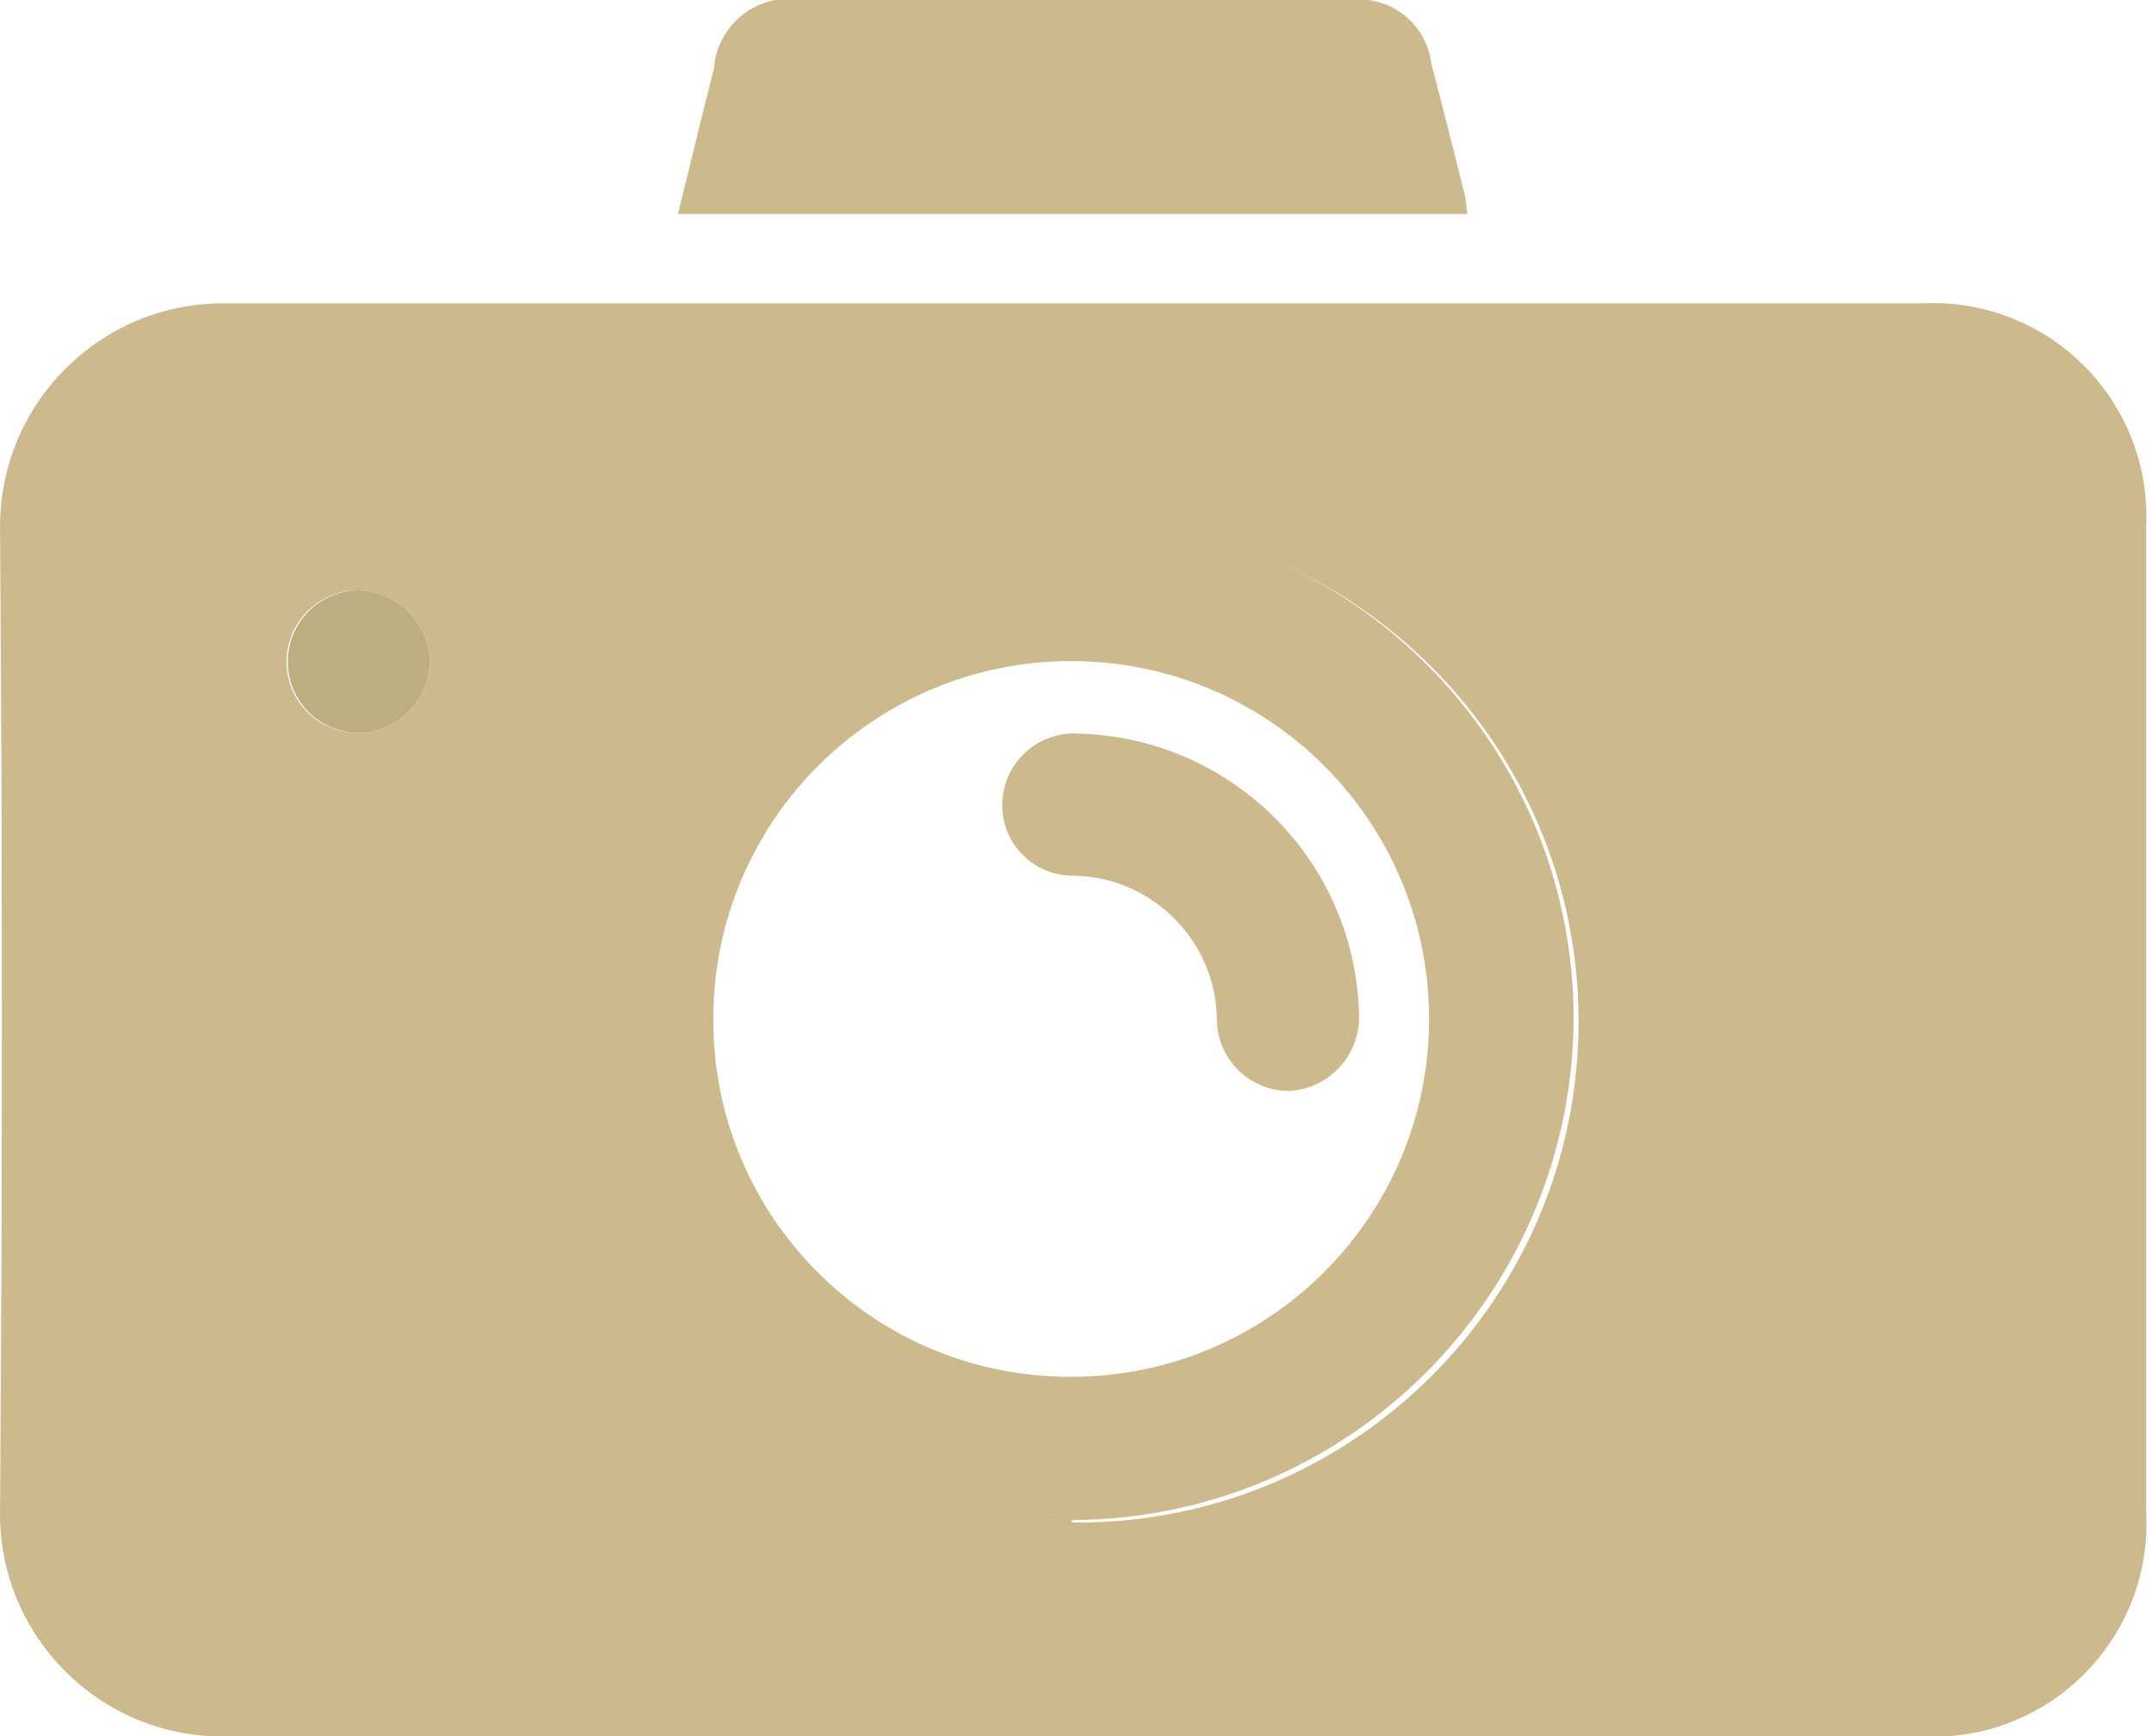
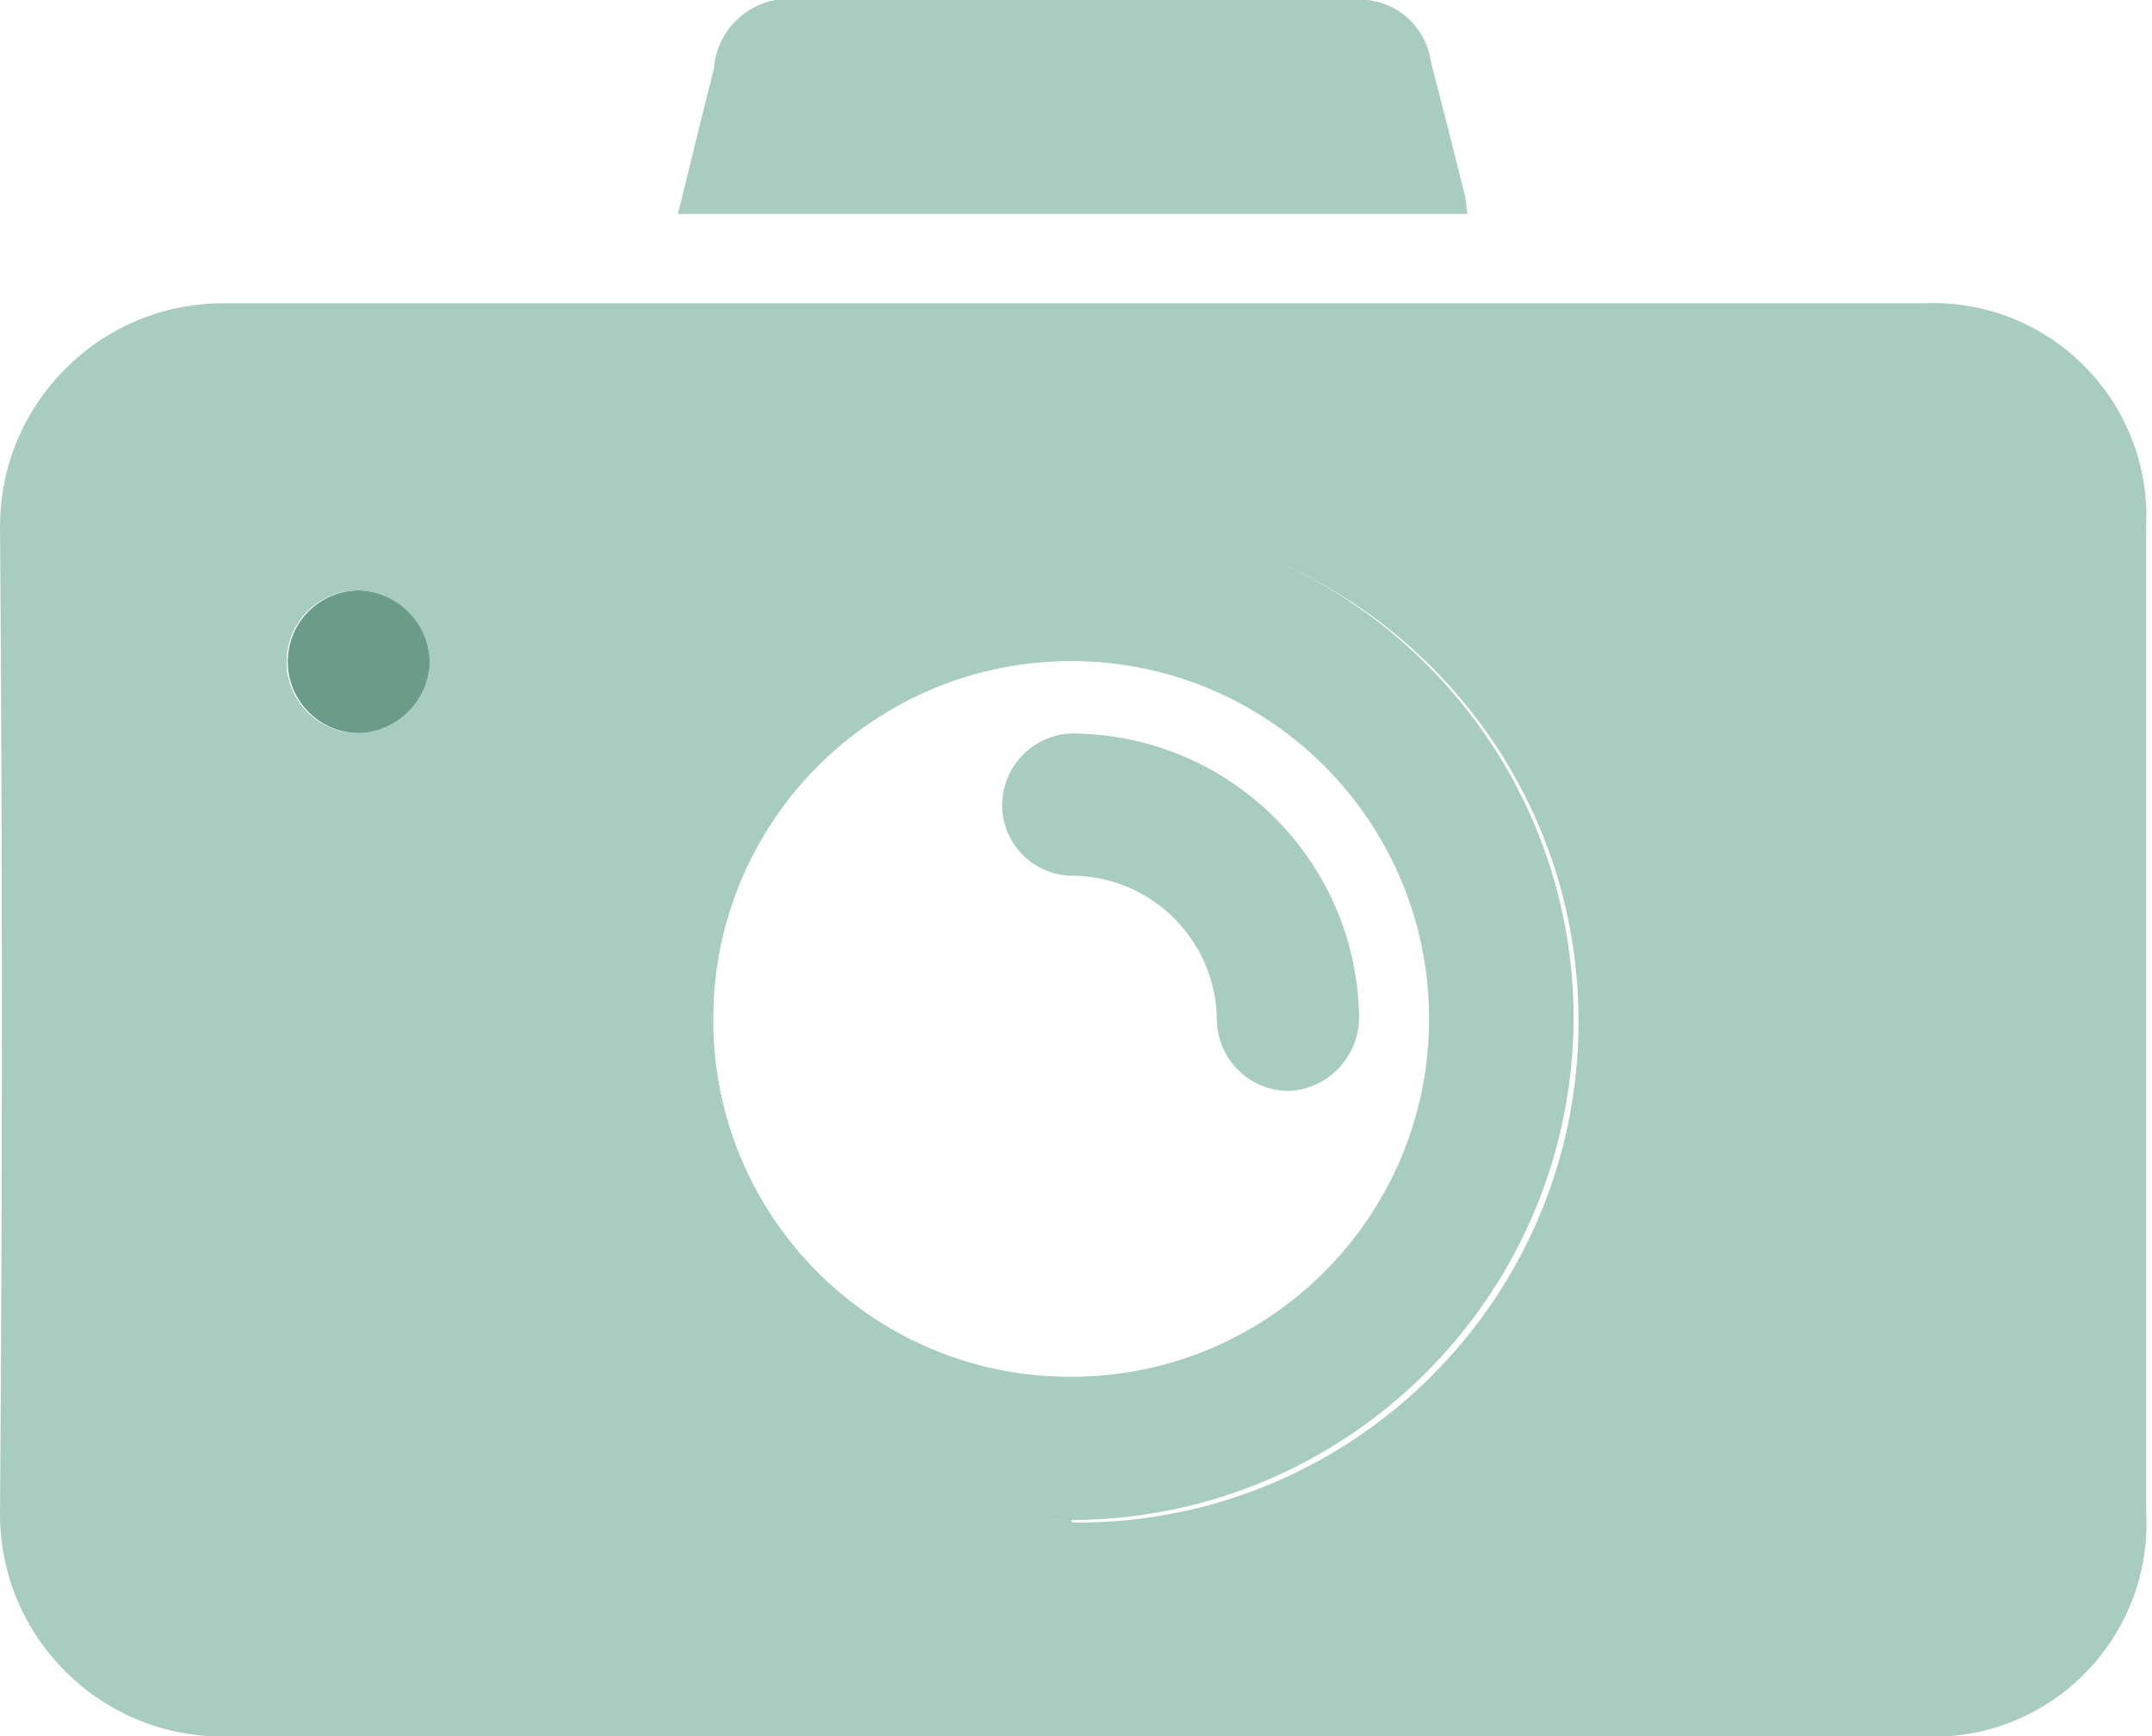
<svg xmlns="http://www.w3.org/2000/svg" version="1.1" width="62" height="50" viewBox="0 0 62 50">
-   <path fill="#ccba8d" d="M30.897 50.036c-8.131 0-16.262 0-24.392 0-0.027 0-0.058 0.001-0.090 0.001-3.543 0-6.415-2.872-6.415-6.415 0-0.032 0-0.063 0.001-0.095l-0 0.005q0.107-14.153 0-28.324c-0-0.011-0-0.023-0-0.036 0-3.553 2.88-6.433 6.433-6.433 0 0 0 0 0 0v0c16.333 0 32.648 0 48.981 0 0.082-0.004 0.178-0.006 0.275-0.006 3.395 0 6.147 2.752 6.147 6.147 0 0.103-0.003 0.205-0.008 0.306l0.001-0.014v28.36c0.007 0.109 0.011 0.236 0.011 0.365 0 3.395-2.752 6.147-6.147 6.147-0.104 0-0.208-0.003-0.311-0.008l0.015 0.001zM30.897 43.871c0.042 0 0.093 0.001 0.143 0.001 7.974 0 14.439-6.465 14.439-14.439s-6.465-14.439-14.439-14.439c-7.962 0-14.418 6.444-14.439 14.4v0.002c0.049 7.885 6.387 14.273 14.248 14.403l0.012 0zM12.384 19.049c-0.039-1.121-0.948-2.018-2.071-2.037h-0.002c-1.135 0-2.055 0.92-2.055 2.055s0.92 2.055 2.055 2.055v0c1.137-0.020 2.053-0.936 2.073-2.071l0-0.002z" />
-   <path fill="#ccba8d" d="M42.28 6.165h-22.748c0.357-1.43 0.679-2.806 1.036-4.182 0.078-1.13 1.014-2.017 2.157-2.017 0.134 0 0.266 0.012 0.393 0.036l-0.013-0.002h15.833c0.070-0.008 0.151-0.013 0.232-0.013 1.049 0 1.915 0.779 2.054 1.789l0.001 0.011c0.34 1.287 0.661 2.573 0.983 3.86 0.036 0.161 0.036 0.322 0.071 0.518z" />
-   <path fill="#ccba8d" d="M30.861 43.799c-7.959-0.021-14.402-6.477-14.402-14.439 0-7.974 6.465-14.439 14.439-14.439s14.439 6.465 14.439 14.439c0 0.050-0 0.1-0.001 0.151l0-0.008c-0.121 7.909-6.551 14.277-14.473 14.296h-0.002zM30.861 39.671c5.695-0 10.311-4.616 10.311-10.311s-4.616-10.311-10.311-10.311c-5.682 0-10.291 4.596-10.311 10.273v0.002c-0 0.021-0 0.047-0 0.072 0 5.675 4.6 10.275 10.275 10.275 0.038 0 0.076-0 0.113-0.001l-0.006 0z" />
-   <path fill="#bdae82" d="M12.384 19.049c-0.019 1.125-0.916 2.034-2.034 2.073l-0.004 0c-1.135 0-2.055-0.92-2.055-2.055s0.92-2.055 2.055-2.055v0c1.109 0.038 1.999 0.928 2.037 2.034l0 0.004z" />
-   <path fill="#ccba8d" d="M31.129 21.14c4.378 0.144 7.89 3.661 8.023 8.029l0 0.013c0.002 0.038 0.004 0.083 0.004 0.129 0 1.132-0.884 2.057-2 2.123l-0.006 0c-0.005 0-0.012 0-0.018 0-1.145 0-2.073-0.928-2.073-2.073 0-0 0-0 0-0v0c-0.039-2.252-1.844-4.069-4.087-4.128l-0.006-0c-0.017 0-0.036 0.001-0.056 0.001-1.125 0-2.037-0.912-2.037-2.037 0-0.032 0.001-0.063 0.002-0.095l-0 0.004c0.054-1.101 0.961-1.974 2.071-1.974 0.064 0 0.127 0.003 0.189 0.008l-0.008-0.001z" />
+   <path fill="#a8ccbf" d="M30.897 50.036c-8.131 0-16.262 0-24.392 0-0.027 0-0.058 0.001-0.090 0.001-3.543 0-6.415-2.872-6.415-6.415 0-0.032 0-0.063 0.001-0.095l-0 0.005q0.107-14.153 0-28.324c-0-0.011-0-0.023-0-0.036 0-3.553 2.88-6.433 6.433-6.433 0 0 0 0 0 0v0c16.333 0 32.648 0 48.981 0 0.082-0.004 0.178-0.006 0.275-0.006 3.395 0 6.147 2.752 6.147 6.147 0 0.103-0.003 0.205-0.008 0.306l0.001-0.014v28.36c0.007 0.109 0.011 0.236 0.011 0.365 0 3.395-2.752 6.147-6.147 6.147-0.104 0-0.208-0.003-0.311-0.008l0.015 0.001zM30.897 43.871c0.042 0 0.093 0.001 0.143 0.001 7.974 0 14.439-6.465 14.439-14.439s-6.465-14.439-14.439-14.439c-7.962 0-14.418 6.444-14.439 14.4v0.002c0.049 7.885 6.387 14.273 14.248 14.403l0.012 0zM12.384 19.049c-0.039-1.121-0.948-2.018-2.071-2.037h-0.002c-1.135 0-2.055 0.92-2.055 2.055s0.92 2.055 2.055 2.055v0c1.137-0.020 2.053-0.936 2.073-2.071l0-0.002z" />
+   <path fill="#a8ccbf" d="M42.28 6.165h-22.748c0.357-1.43 0.679-2.806 1.036-4.182 0.078-1.13 1.014-2.017 2.157-2.017 0.134 0 0.266 0.012 0.393 0.036l-0.013-0.002h15.833c0.070-0.008 0.151-0.013 0.232-0.013 1.049 0 1.915 0.779 2.054 1.789l0.001 0.011c0.34 1.287 0.661 2.573 0.983 3.86 0.036 0.161 0.036 0.322 0.071 0.518z" />
+   <path fill="#a8ccbf" d="M30.861 43.799c-7.959-0.021-14.402-6.477-14.402-14.439 0-7.974 6.465-14.439 14.439-14.439s14.439 6.465 14.439 14.439c0 0.050-0 0.1-0.001 0.151l0-0.008c-0.121 7.909-6.551 14.277-14.473 14.296h-0.002zM30.861 39.671c5.695-0 10.311-4.616 10.311-10.311s-4.616-10.311-10.311-10.311c-5.682 0-10.291 4.596-10.311 10.273v0.002c-0 0.021-0 0.047-0 0.072 0 5.675 4.6 10.275 10.275 10.275 0.038 0 0.076-0 0.113-0.001l-0.006 0z" />
+   <path fill="#6A9C89" d="M12.384 19.049c-0.019 1.125-0.916 2.034-2.034 2.073l-0.004 0c-1.135 0-2.055-0.92-2.055-2.055s0.92-2.055 2.055-2.055v0c1.109 0.038 1.999 0.928 2.037 2.034l0 0.004z" />
+   <path fill="#a8ccbf" d="M31.129 21.14c4.378 0.144 7.89 3.661 8.023 8.029l0 0.013c0.002 0.038 0.004 0.083 0.004 0.129 0 1.132-0.884 2.057-2 2.123l-0.006 0c-0.005 0-0.012 0-0.018 0-1.145 0-2.073-0.928-2.073-2.073 0-0 0-0 0-0v0c-0.039-2.252-1.844-4.069-4.087-4.128l-0.006-0c-0.017 0-0.036 0.001-0.056 0.001-1.125 0-2.037-0.912-2.037-2.037 0-0.032 0.001-0.063 0.002-0.095l-0 0.004c0.054-1.101 0.961-1.974 2.071-1.974 0.064 0 0.127 0.003 0.189 0.008l-0.008-0.001z" />
</svg>
